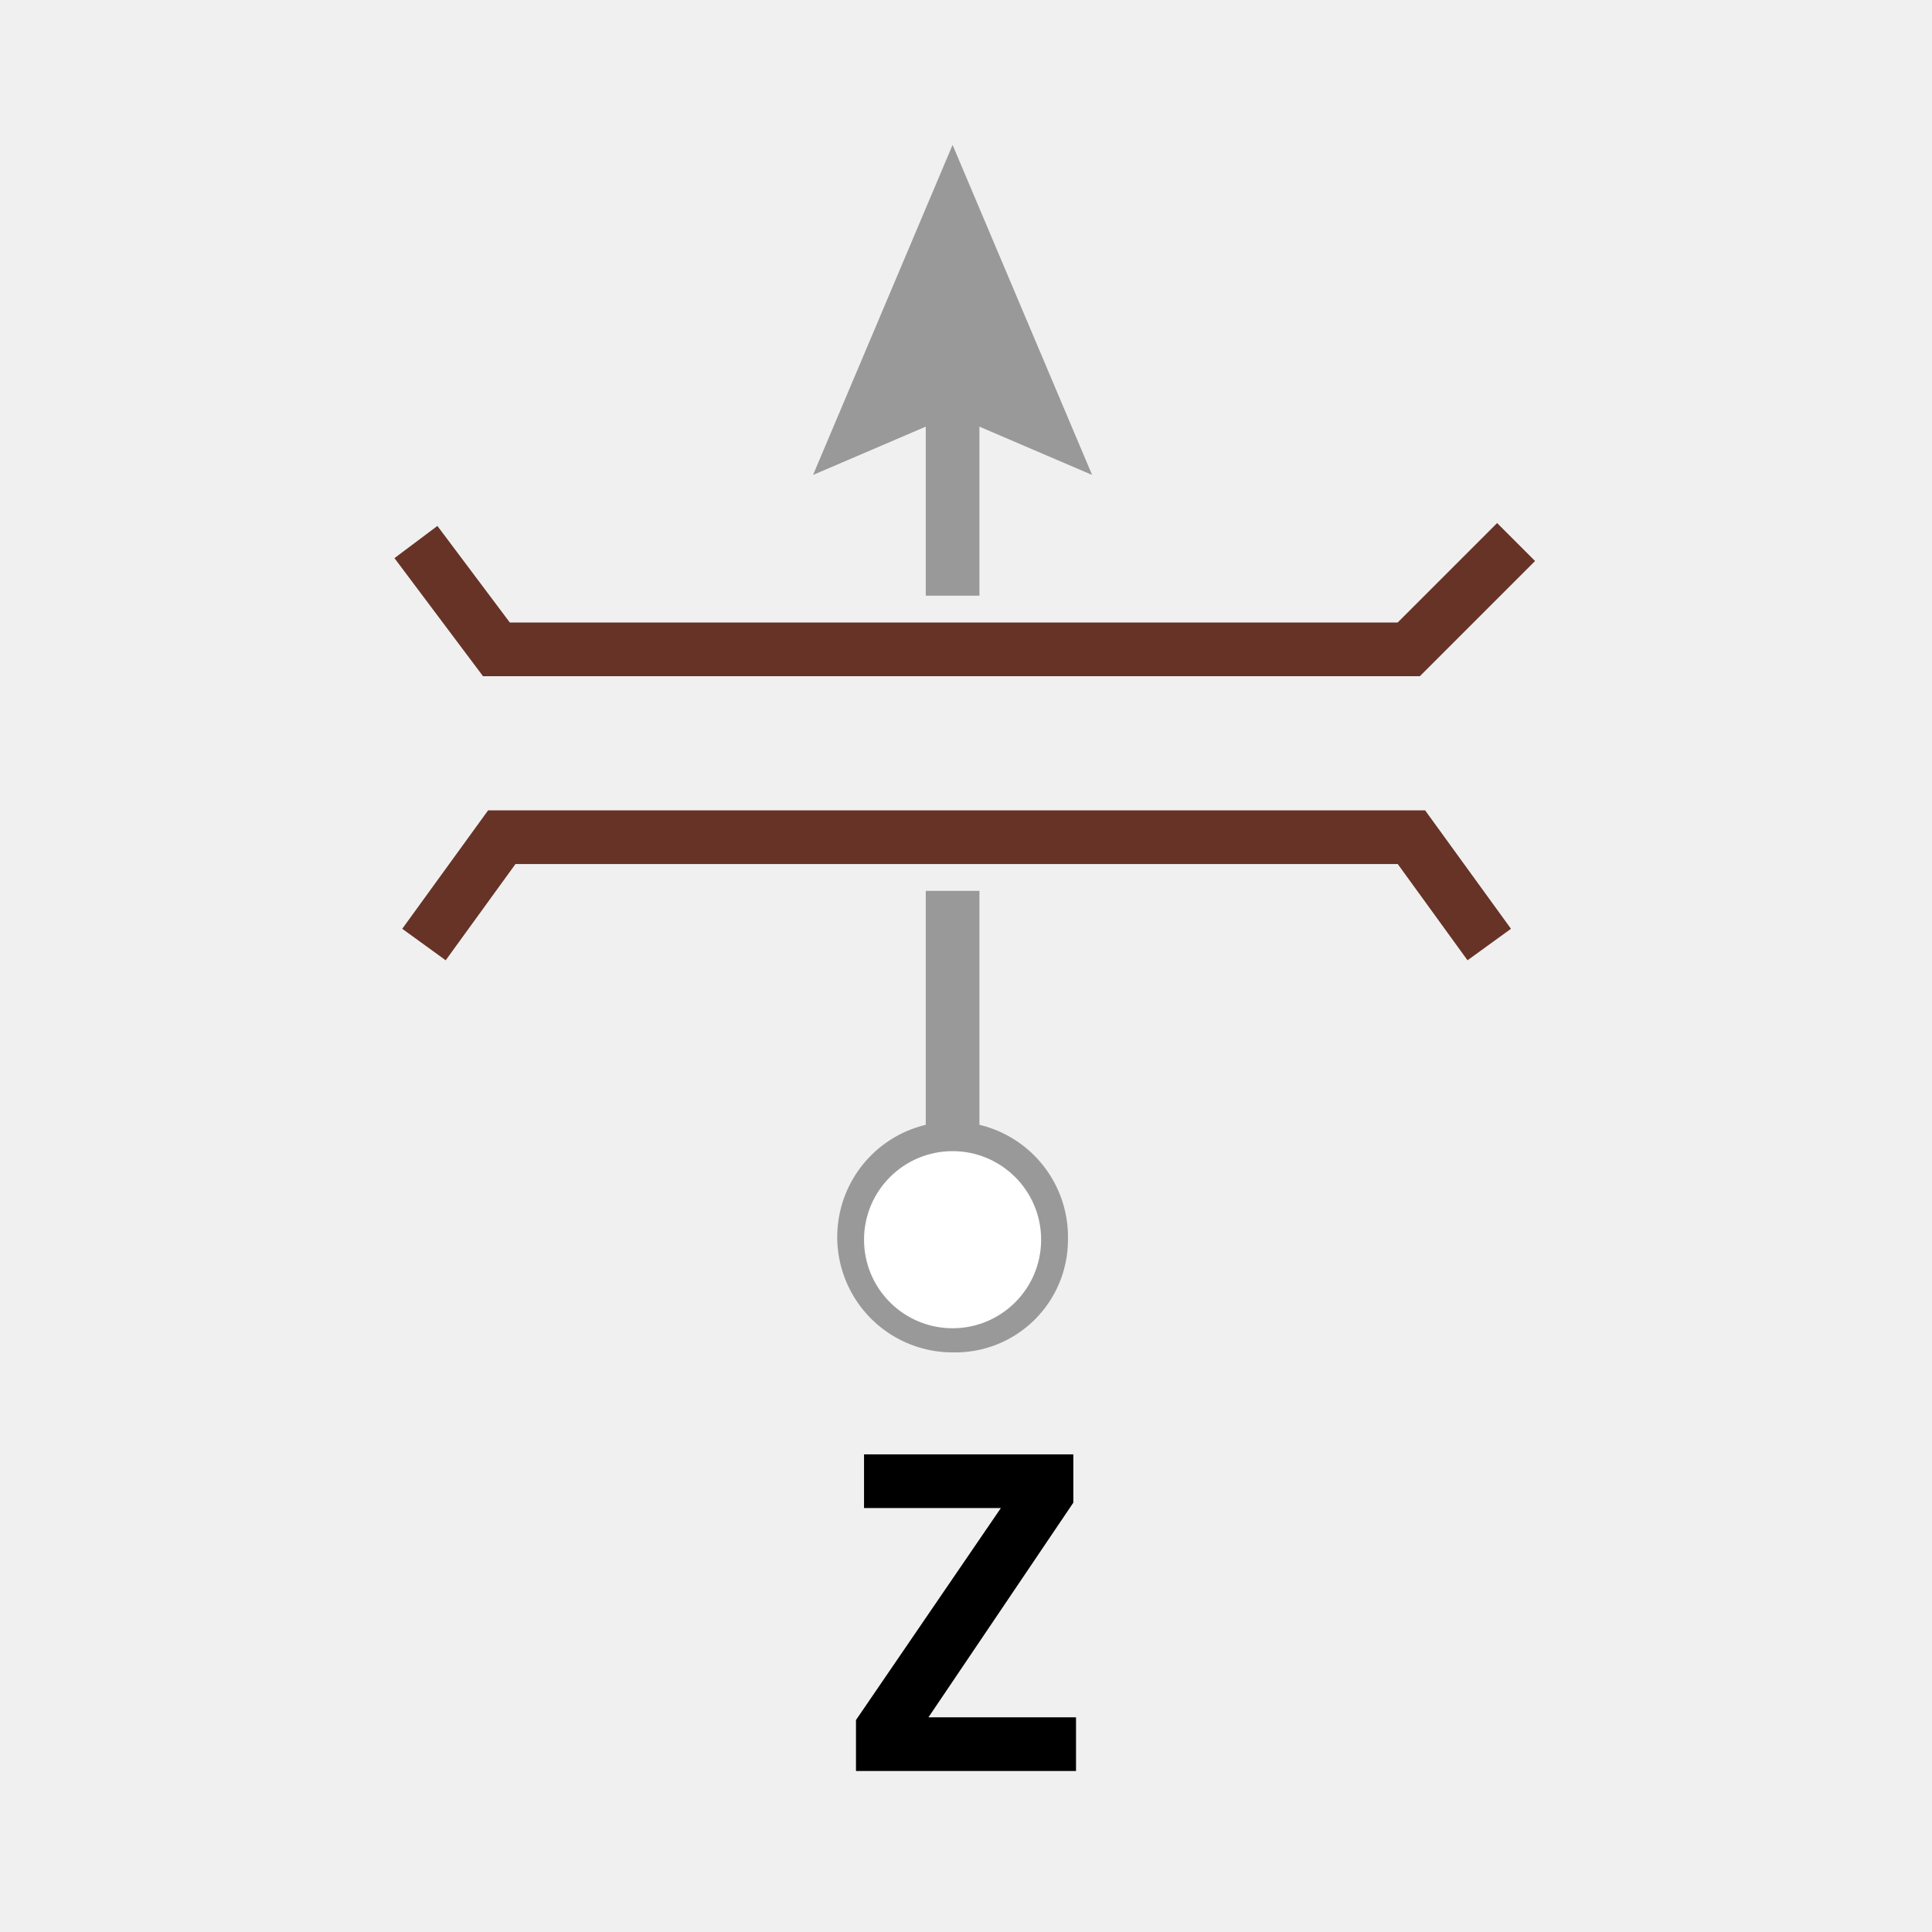
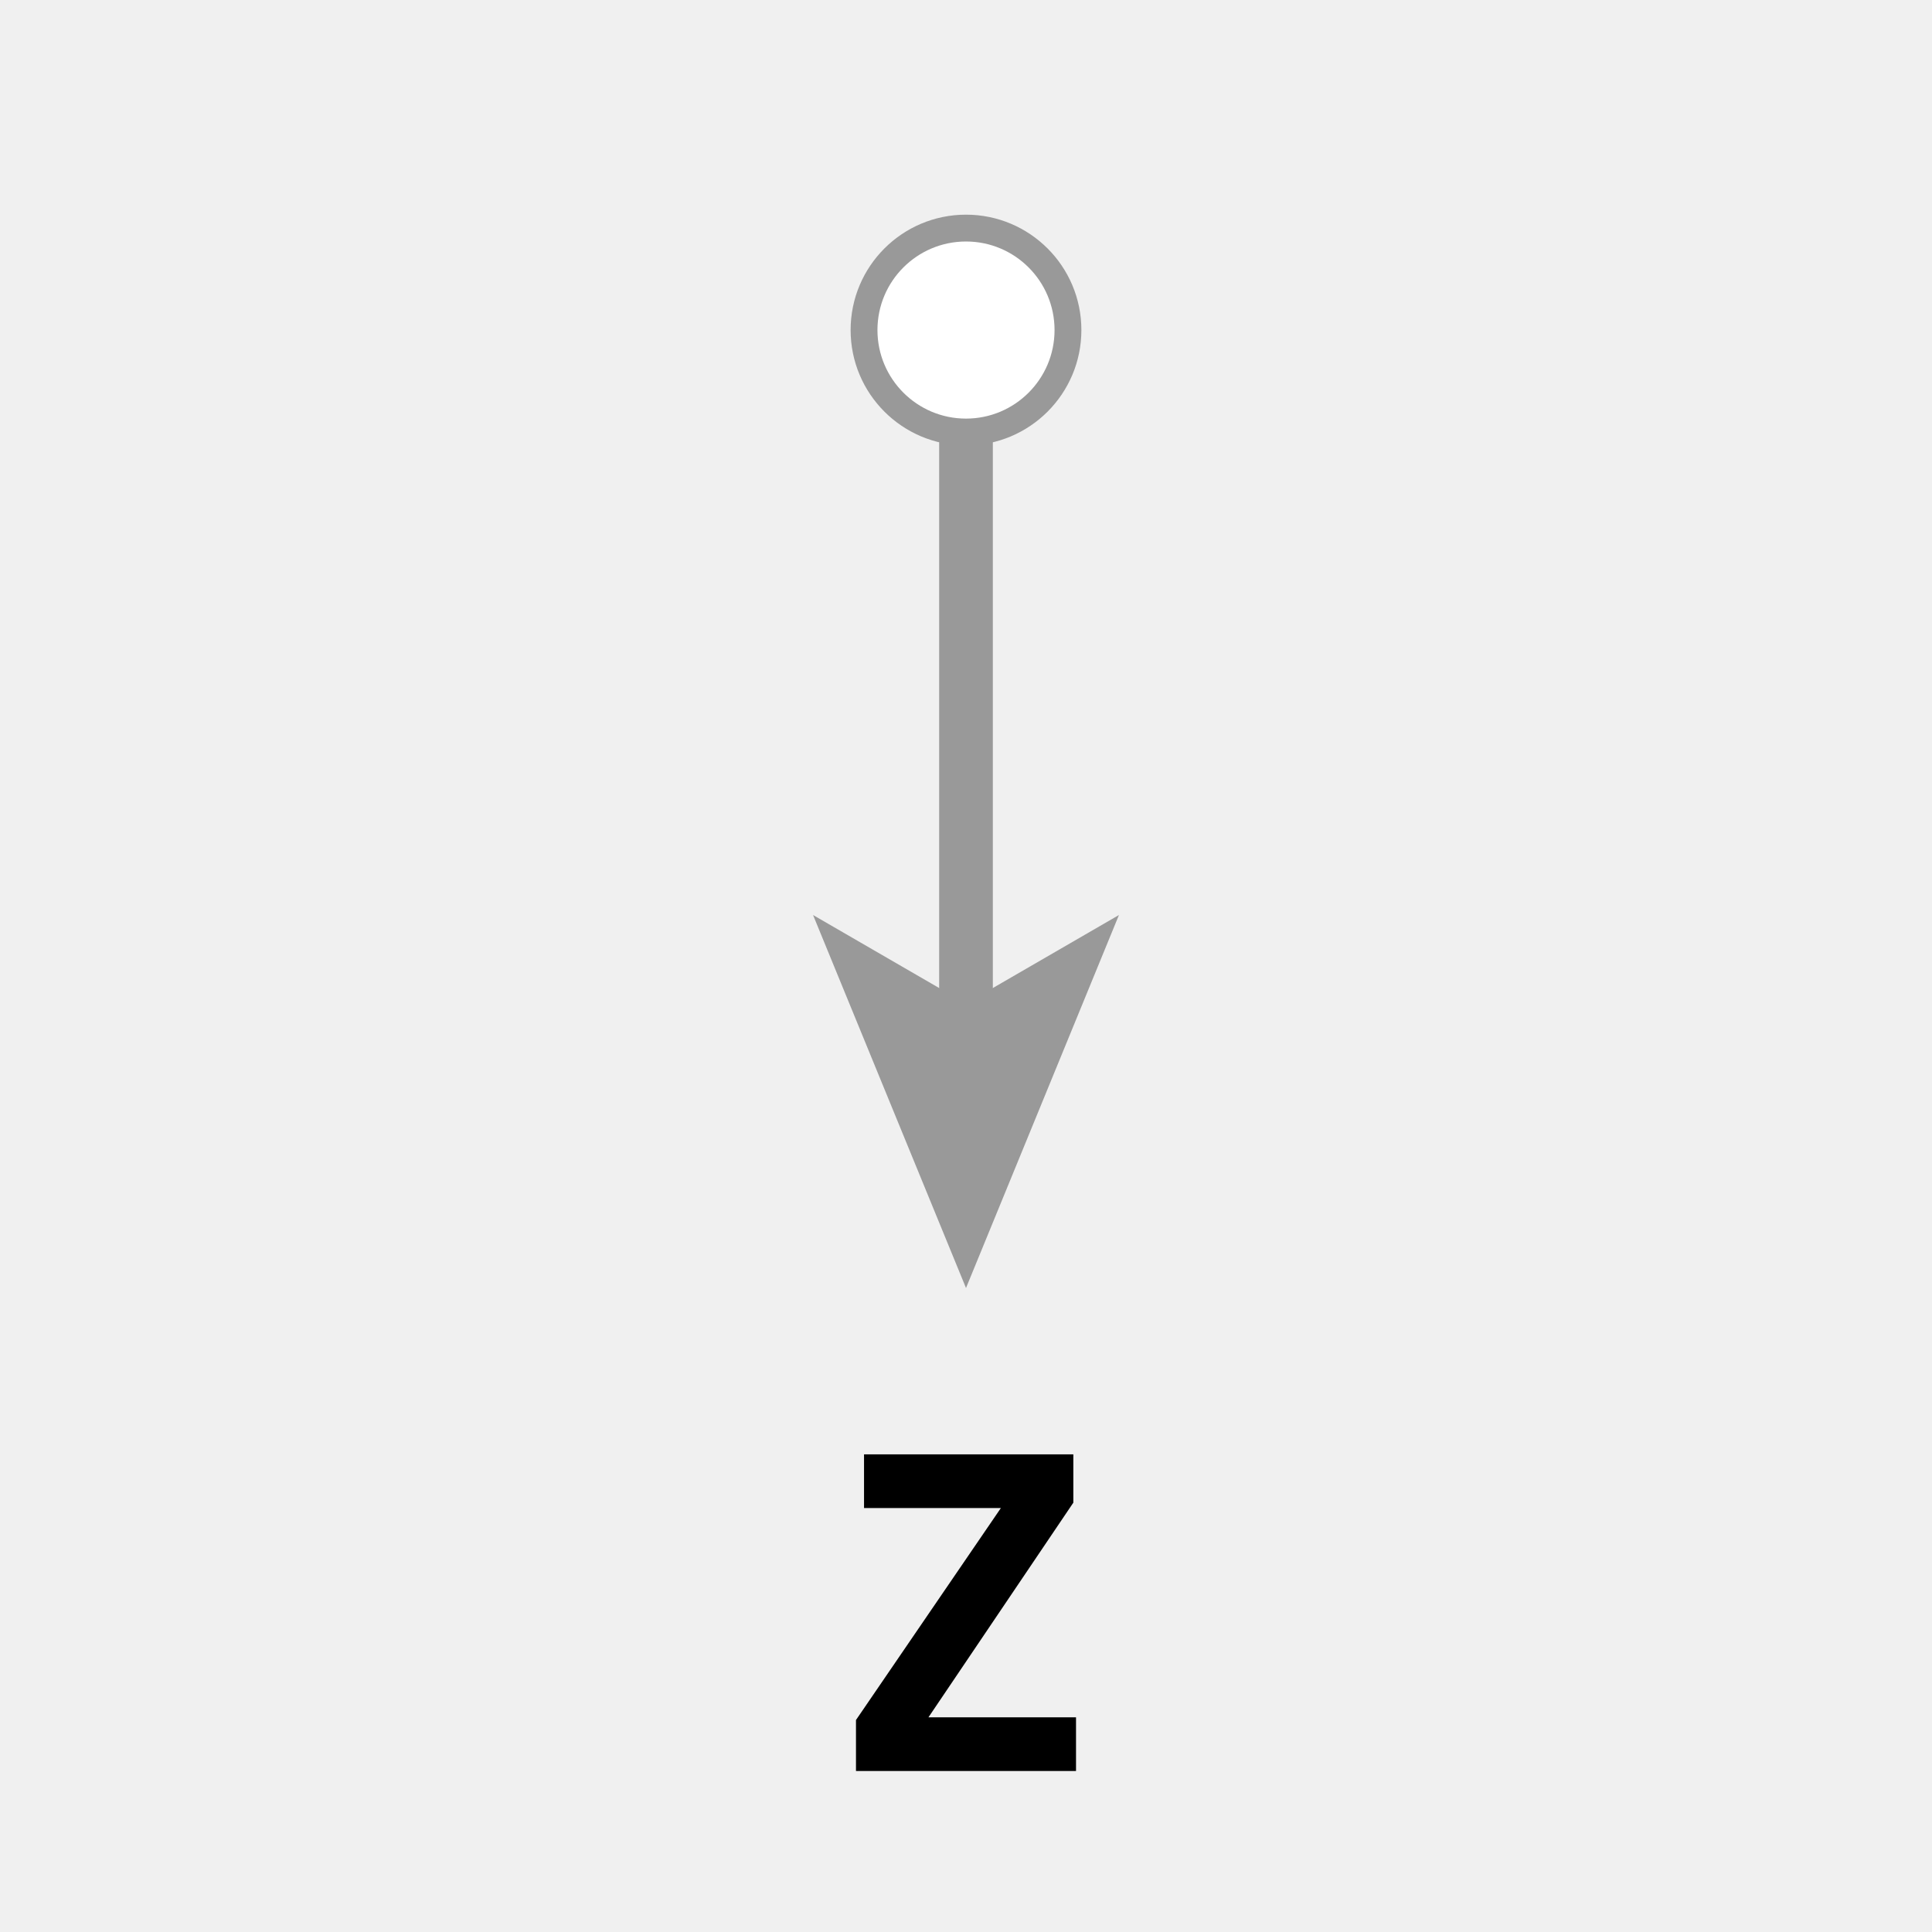
- <svg xmlns="http://www.w3.org/2000/svg" id="dfa09871-aabe-40dc-9ed2-e692ed2ffab3" data-name="Layer 1" viewBox="0 0 72 72">
+ <svg xmlns="http://www.w3.org/2000/svg" id="9dad9ddb-fe47-4f62-b5c7-1e8929f1a0f7" data-name="Layer 1" width="72" height="72" viewBox="0 0 72 72">
  <g style="isolation: isolate">
    <path d="M32.2,56.1V54.2H40V56l-5.4,8h5.5v2H31.9V64.1l5.4-7.9H32.2Z" />
  </g>
-   <path d="M56.5,20.2l-4,4h-34l-3-4m.3,15,2.9-4H52.6l2.9,4" fill="none" stroke="#673327" stroke-miterlimit="10" stroke-width="2" />
-   <polygon points="40.7 17.7 35.5 5.4 30.3 17.7 34.5 15.9 34.5 22.2 36.5 22.2 36.5 15.9 40.7 17.7" fill="#999" />
-   <rect x="34.5" y="33.2" width="2" height="13.16" fill="#999" />
-   <circle cx="35.5" cy="46.2" r="3.8" fill="#fff" />
-   <path d="M35.5,50.4h0a4.3,4.3,0,1,1,4.3-4.2A4.2,4.2,0,0,1,35.5,50.4Zm-3.3-4.2h0a3.3,3.3,0,0,0,6.6,0,3.3,3.3,0,1,0-6.6,0Z" fill="#999" />
+   <g>
+     <line x1="36" y1="12" x2="36" y2="38.1" fill="none" stroke="#999" stroke-miterlimit="10" stroke-width="2" />
+     <g>
+       <path d="M32.2,12.3A3.8,3.8,0,1,1,36,16,3.8,3.8,0,0,1,32.2,12.3Z" fill="#fff" />
+       <path d="M31.7,12.3a4.3,4.3,0,0,0,8.6,0,4.3,4.3,0,1,0-8.6,0Zm7.6,0a3.3,3.3,0,0,1-6.6,0,3.3,3.3,0,1,1,6.6,0Z" fill="#999" />
+     </g>
+     <polygon points="36 48 30.3 34.1 36 37.4 41.7 34.1 36 48" fill="#999" />
+   </g>
</svg>
